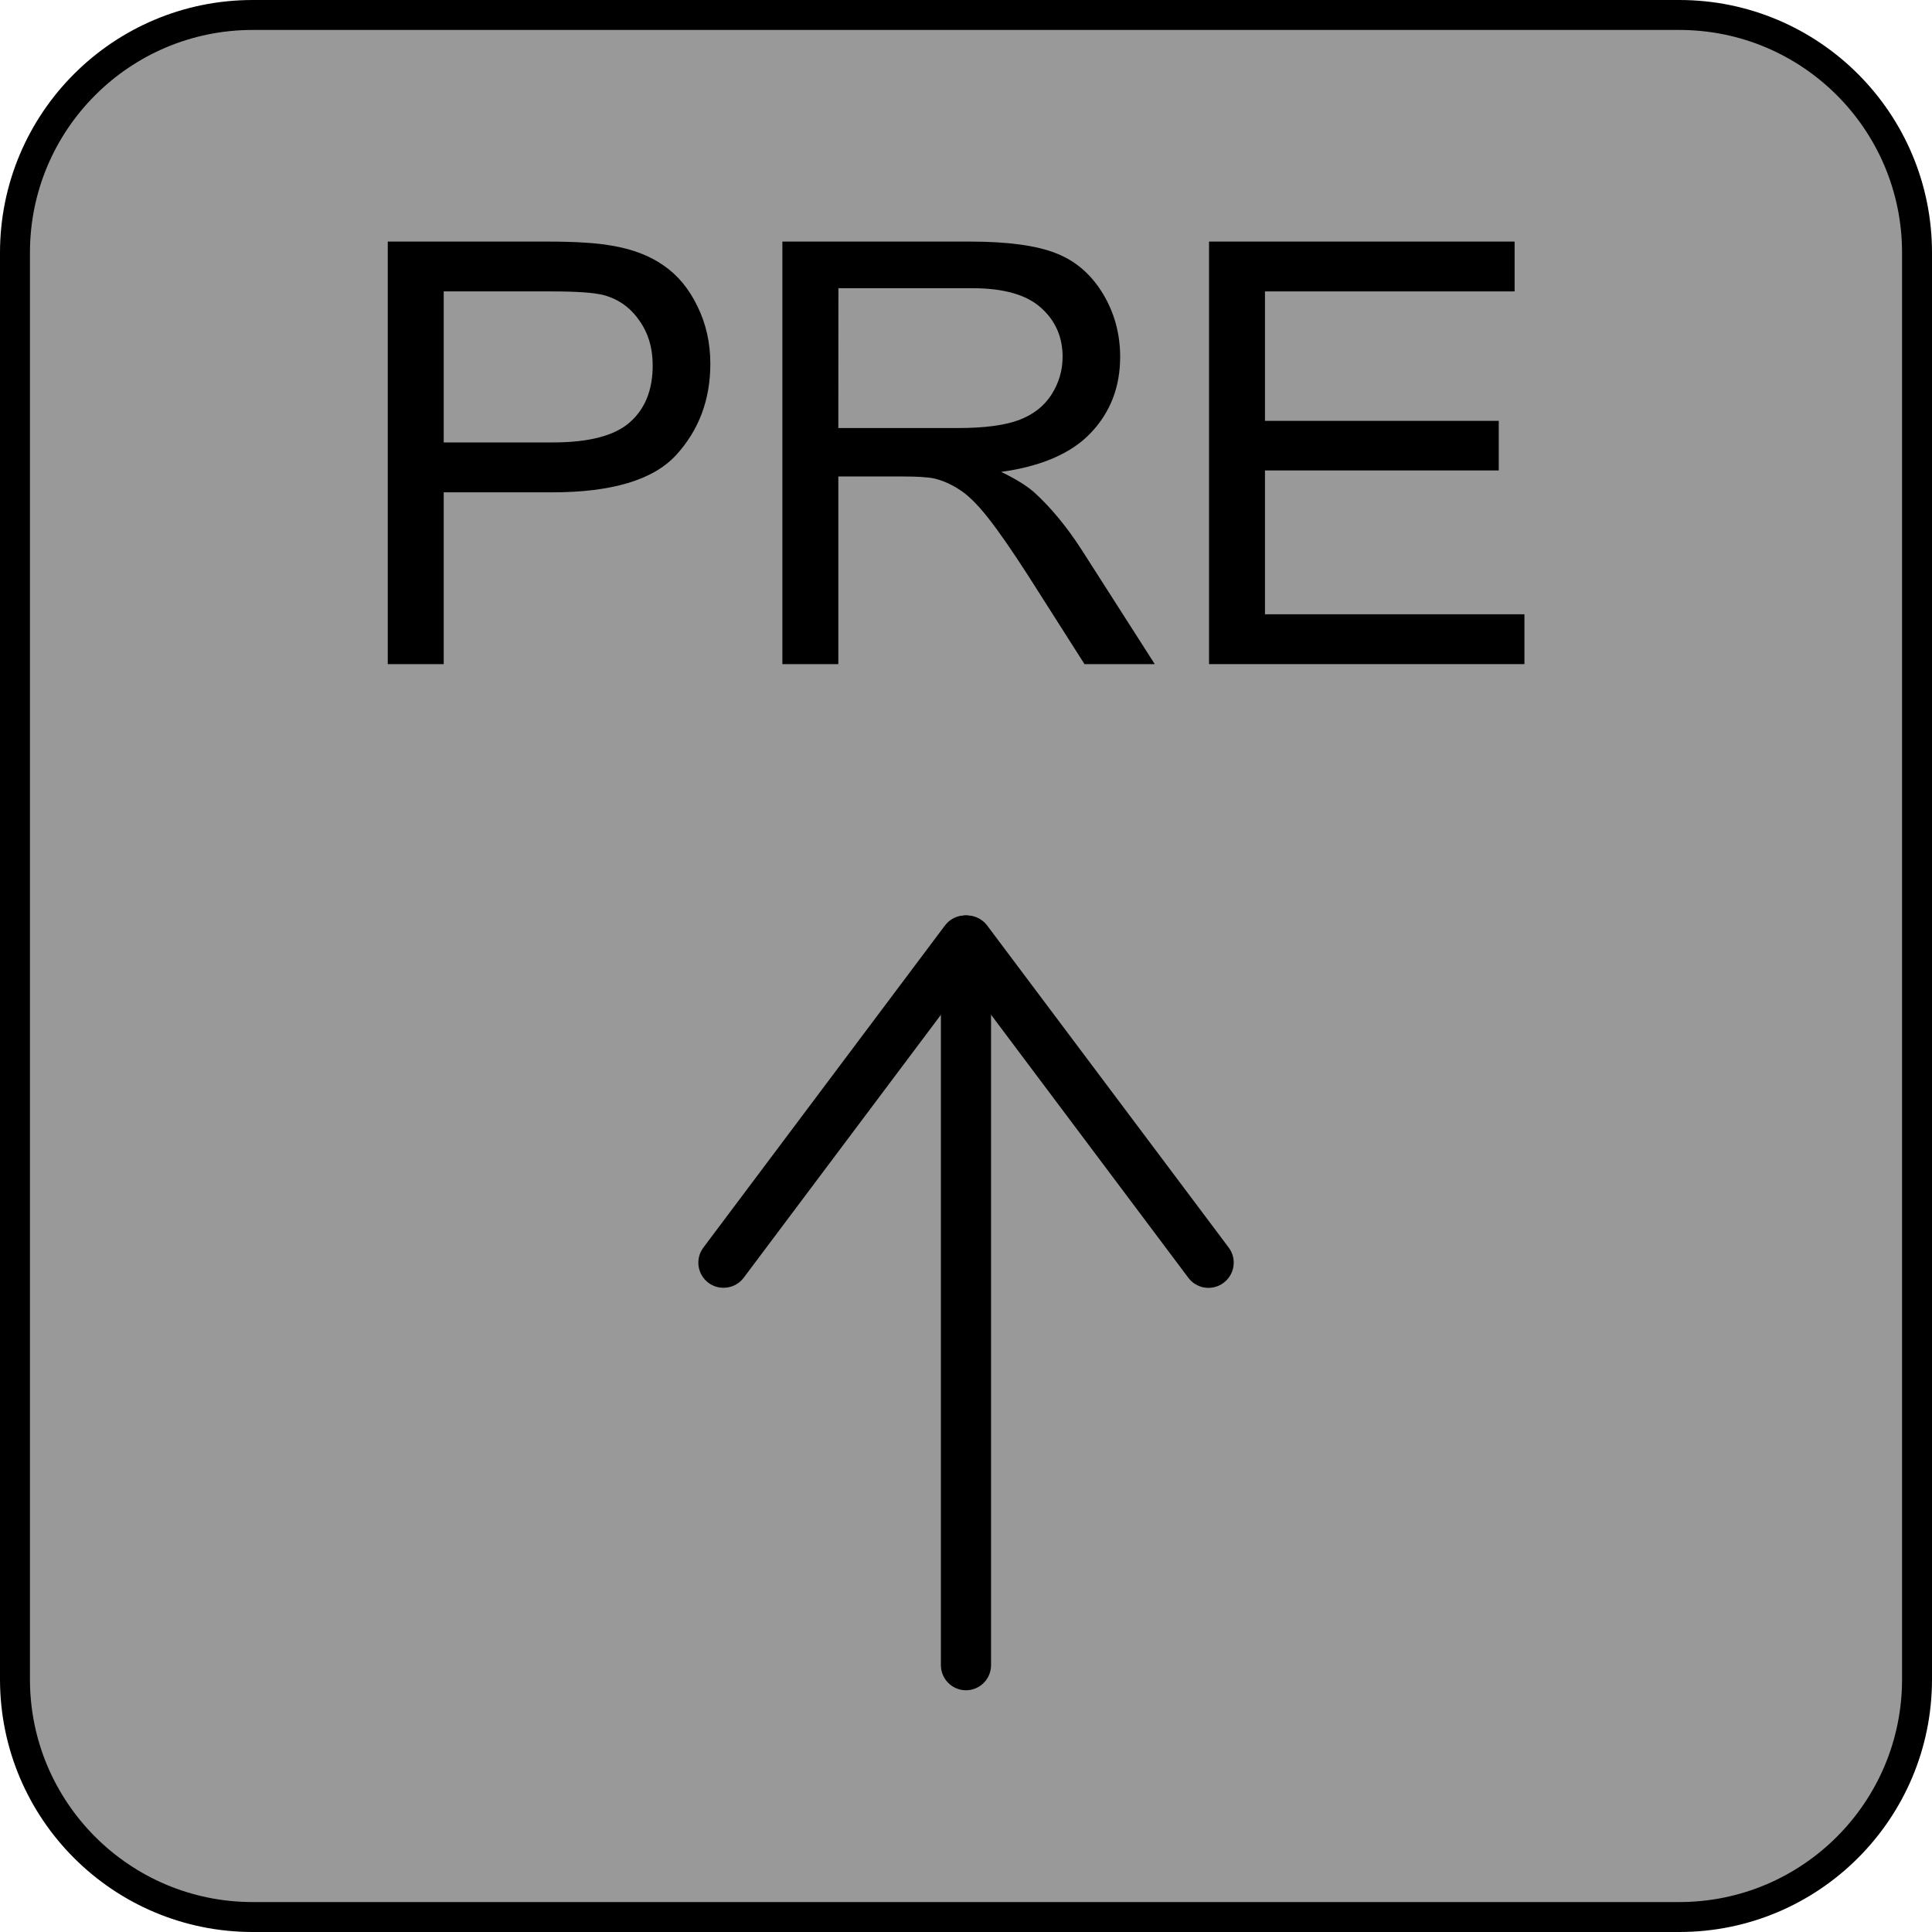
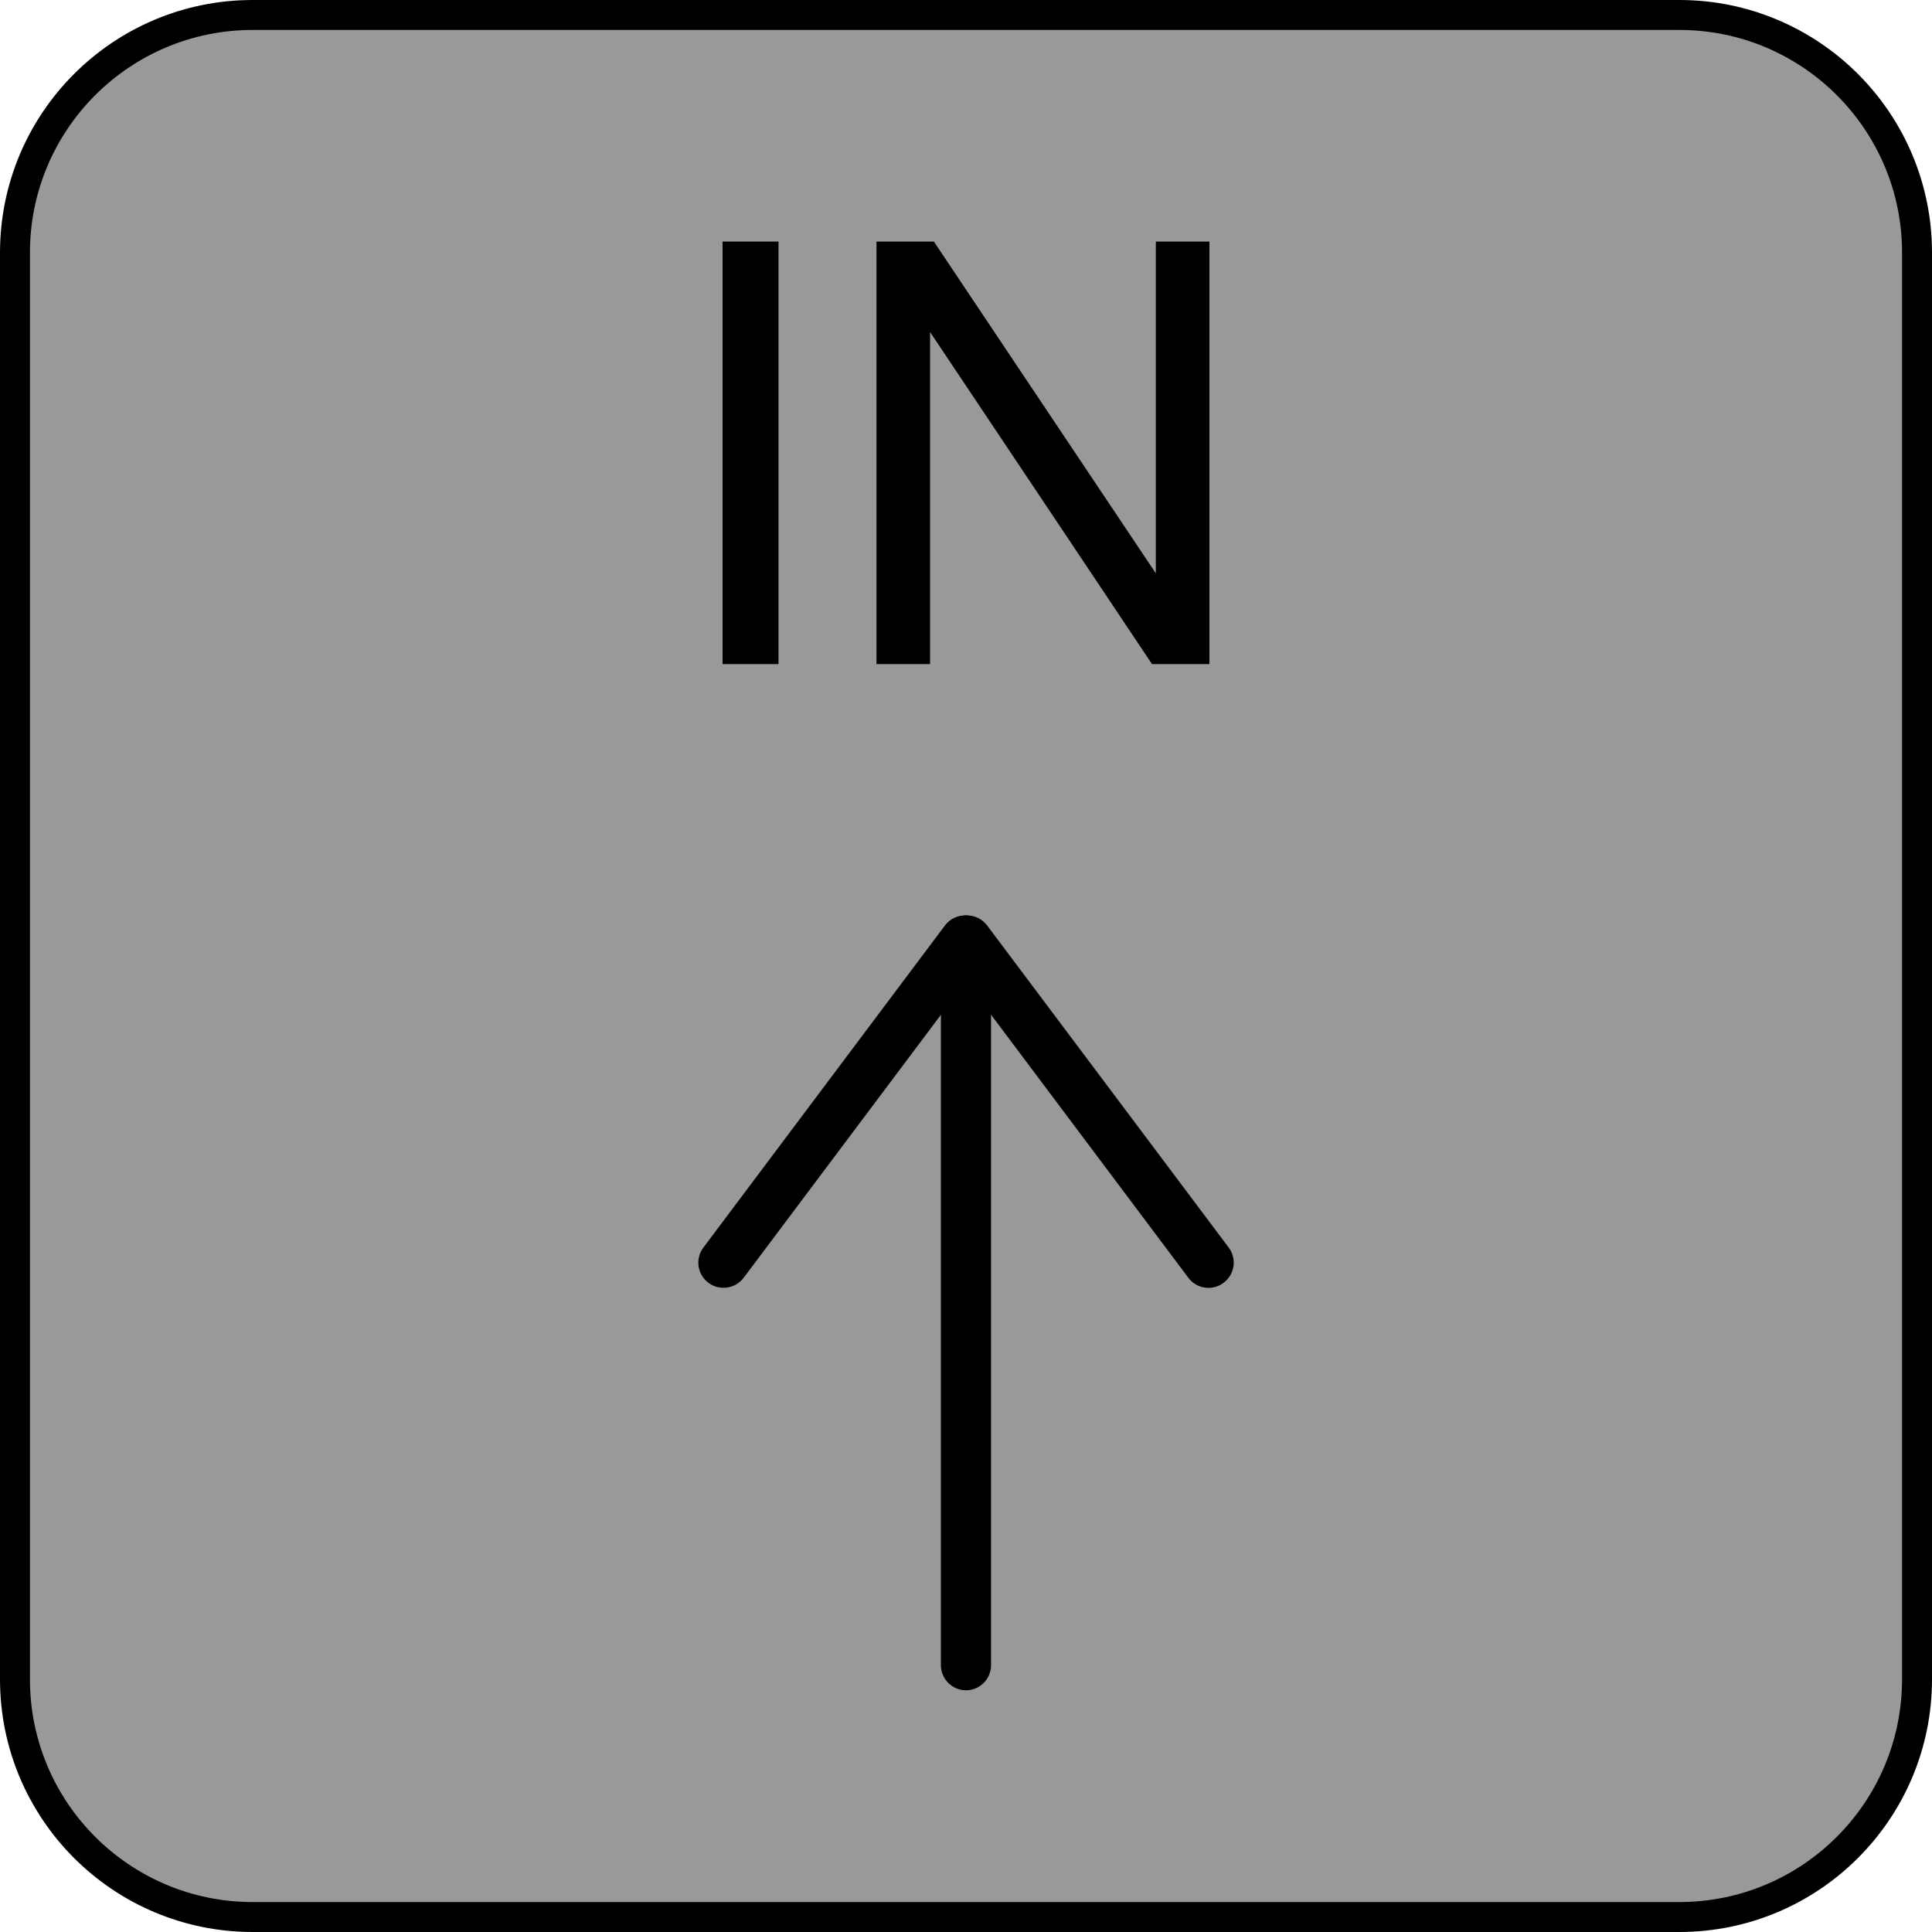
<svg xmlns="http://www.w3.org/2000/svg" xmlns:xlink="http://www.w3.org/1999/xlink" version="1.0" id="svg7595" x="0px" y="0px" width="24" height="24" viewBox="0 0 24 24" enable-background="new 0 0 18 18" xml:space="preserve">
  <rect style="fill:#999999;stroke:#000000;stroke-width:0.372;stroke-miterlimit:4;stroke-dasharray:none;stroke-opacity:1" id="rect109948" width="23.628" height="23.628" x="0.186" y="0.186" ry="2.953" rx="2.953" />
  <defs id="defs67960" />
  <g id="layer1" transform="translate(-46.75571,-67.83304)">
    <g id="g67940">
      <defs id="defs67935">
        <rect id="SVGID_1_" x="46.755" y="67.833" width="18" height="18" />
      </defs>
      <clipPath id="SVGID_2_">
        <use xlink:href="#SVGID_1_" overflow="visible" id="use67937" x="0" y="0" width="100%" height="100%" />
      </clipPath>
    </g>
  </g>
  <text xml:space="preserve" style="font-size:10.667px;line-height:1.25;font-family:'Yu Gothic';-inkscape-font-specification:'Yu Gothic, Normal';font-variant-ligatures:none" x="1" y="-8" id="text160055">
    <tspan id="tspan160053" x="1" y="-8" />
  </text>
-   <g aria-label="PRE" id="text53462" style="font-size:7.333px;line-height:1.25;font-family:Arial;-inkscape-font-specification:'Arial, Normal';font-variant-ligatures:none;text-align:center;text-anchor:middle">
-     <path d="M 4.817,8.25 V 3.001 h 1.98 q 0.523,0 0.799,0.05 0.387,0.064 0.648,0.247 0.261,0.179 0.419,0.505 0.161,0.326 0.161,0.716 0,0.67 -0.426,1.135 -0.426,0.462 -1.54,0.462 H 5.512 V 8.25 Z M 5.512,5.496 h 1.357 q 0.673,0 0.956,-0.251 Q 8.108,4.995 8.108,4.54 8.108,4.211 7.939,3.978 7.775,3.742 7.503,3.667 7.327,3.62 6.854,3.62 H 5.512 Z" id="path58847" />
-     <path d="M 9.719,8.25 V 3.001 h 2.327 q 0.702,0 1.067,0.143 0.365,0.14 0.584,0.498 0.218,0.358 0.218,0.791 0,0.559 -0.362,0.942 -0.362,0.383 -1.117,0.487 0.276,0.132 0.419,0.261 0.304,0.279 0.576,0.698 L 14.345,8.25 H 13.472 L 12.777,7.158 Q 12.473,6.685 12.276,6.435 12.079,6.184 11.921,6.084 11.767,5.983 11.606,5.944 11.488,5.919 11.219,5.919 H 10.414 V 8.25 Z M 10.414,5.317 h 1.493 q 0.476,0 0.745,-0.097 0.269,-0.1 0.408,-0.315 0.14,-0.218 0.14,-0.473 0,-0.372 -0.272,-0.612 -0.269,-0.24 -0.852,-0.24 h -1.661 z" id="path58849" />
-     <path d="M 15.019,8.25 V 3.001 h 3.796 v 0.619 h -3.101 v 1.608 h 2.904 V 5.844 h -2.904 v 1.787 h 3.223 V 8.25 Z" id="path58851" />
-   </g>
  <g id="g58092" transform="matrix(1,0,0,-1,0.0751053,33.68521)">
    <path style="color:#000000;fill:#000000;stroke-linecap:round;-inkscape-stroke:none" d="M 11.926,12.688 A 0.312,0.312 0 0 0 11.613,13 v 9 a 0.312,0.312 0 0 0 0.312,0.312 A 0.312,0.312 0 0 0 12.236,22 v -9 a 0.312,0.312 0 0 0 -0.311,-0.312 z" id="path2689" />
    <g id="g58086">
      <path style="color:#000000;fill:#000000;stroke-linecap:round;-inkscape-stroke:none" d="m 15.125,17.75 a 0.312,0.312 0 0 0 -0.438,0.062 l -3,4 A 0.312,0.312 0 0 0 11.75,22.25 0.312,0.312 0 0 0 12.188,22.188 l 3,-4 A 0.312,0.312 0 0 0 15.125,17.75 Z" id="path57828" />
      <path style="color:#000000;fill:#000000;stroke-linecap:round;-inkscape-stroke:none" d="M 8.957,17.691 A 0.312,0.312 0 0 0 8.725,17.75 a 0.312,0.312 0 0 0 -0.062,0.438 l 3,4 a 0.312,0.312 0 0 0 0.438,0.062 0.312,0.312 0 0 0 0.062,-0.438 l -3,-4 A 0.312,0.312 0 0 0 8.957,17.691 Z" id="path57828-1" />
    </g>
  </g>
+   <g aria-label="IN" id="text108016" style="font-size:7.333px;line-height:1.25;font-family:Arial;-inkscape-font-specification:'Arial, Normal';font-variant-ligatures:none;text-align:center;text-anchor:middle" transform="translate(26.2309,0.686738)">
+     <path d="M -17.255,7.563 V 2.314 h 0.695 V 7.563 Z" id="path112730" />
+     <path d="M -15.343,7.563 V 2.314 h 0.713 l 2.757,4.121 V 2.314 h 0.666 V 7.563 h -0.713 L -14.677,3.438 V 7.563 Z" id="path112732" />
+   </g>
</svg>
